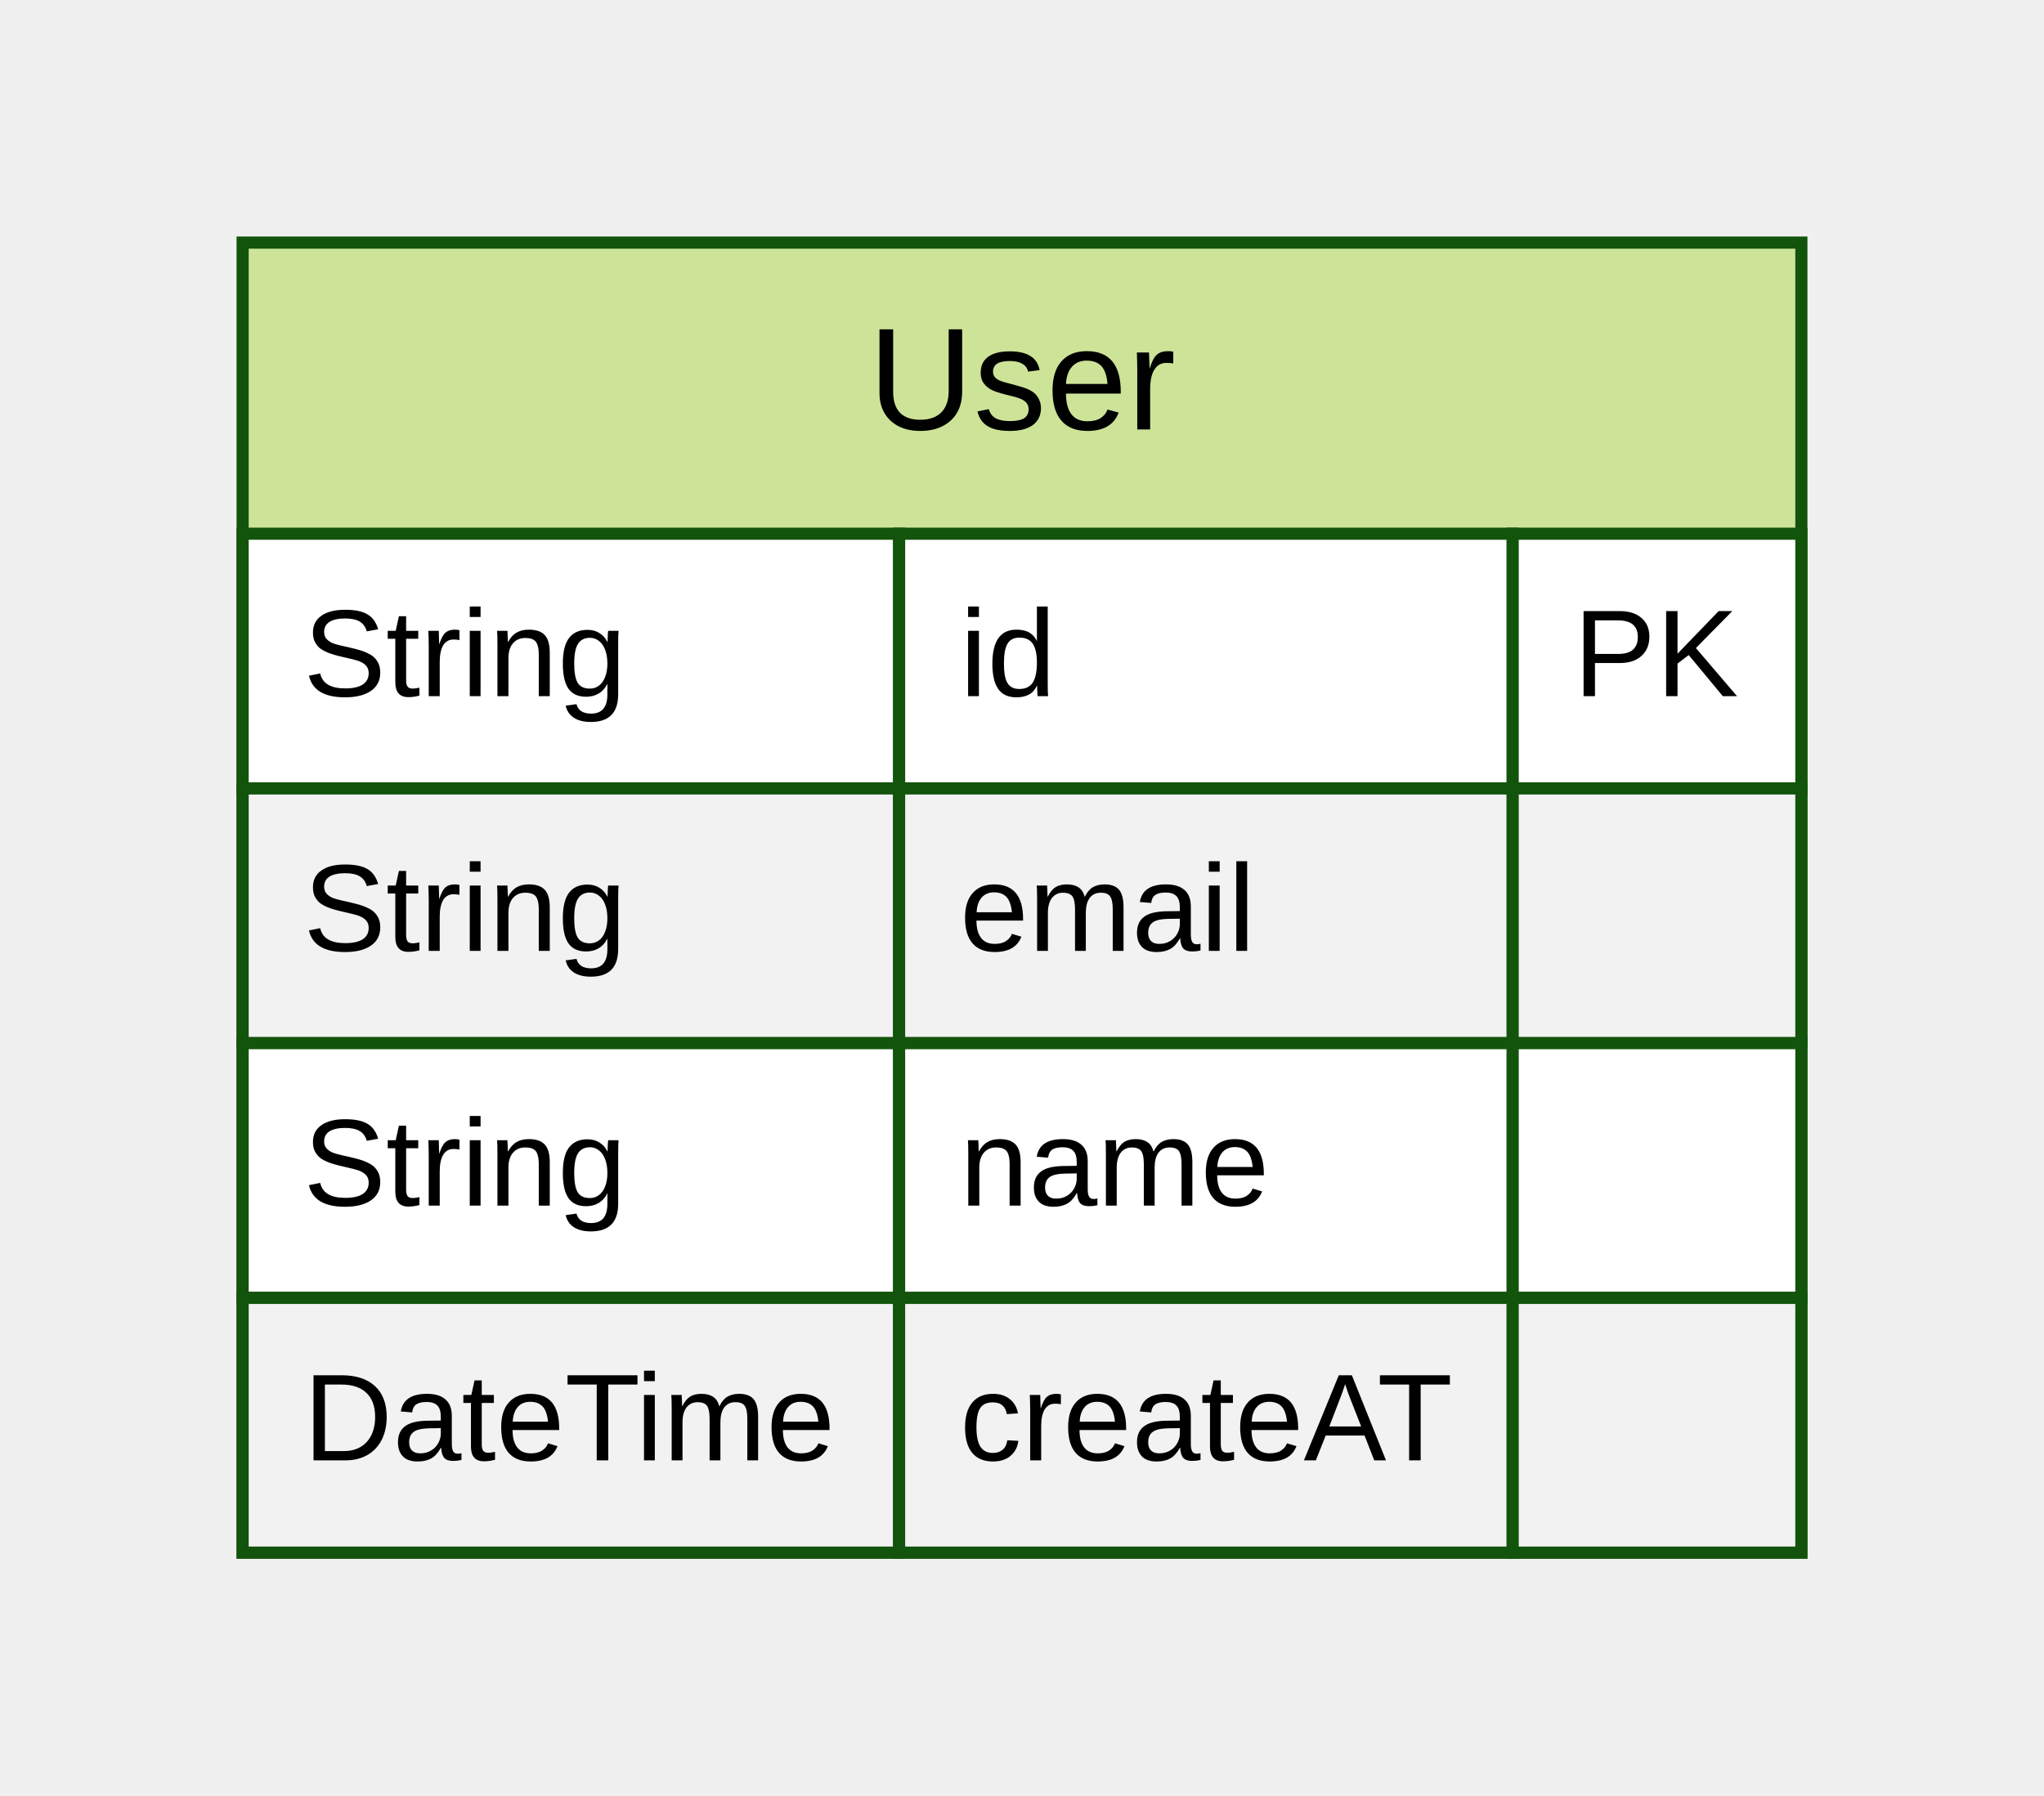
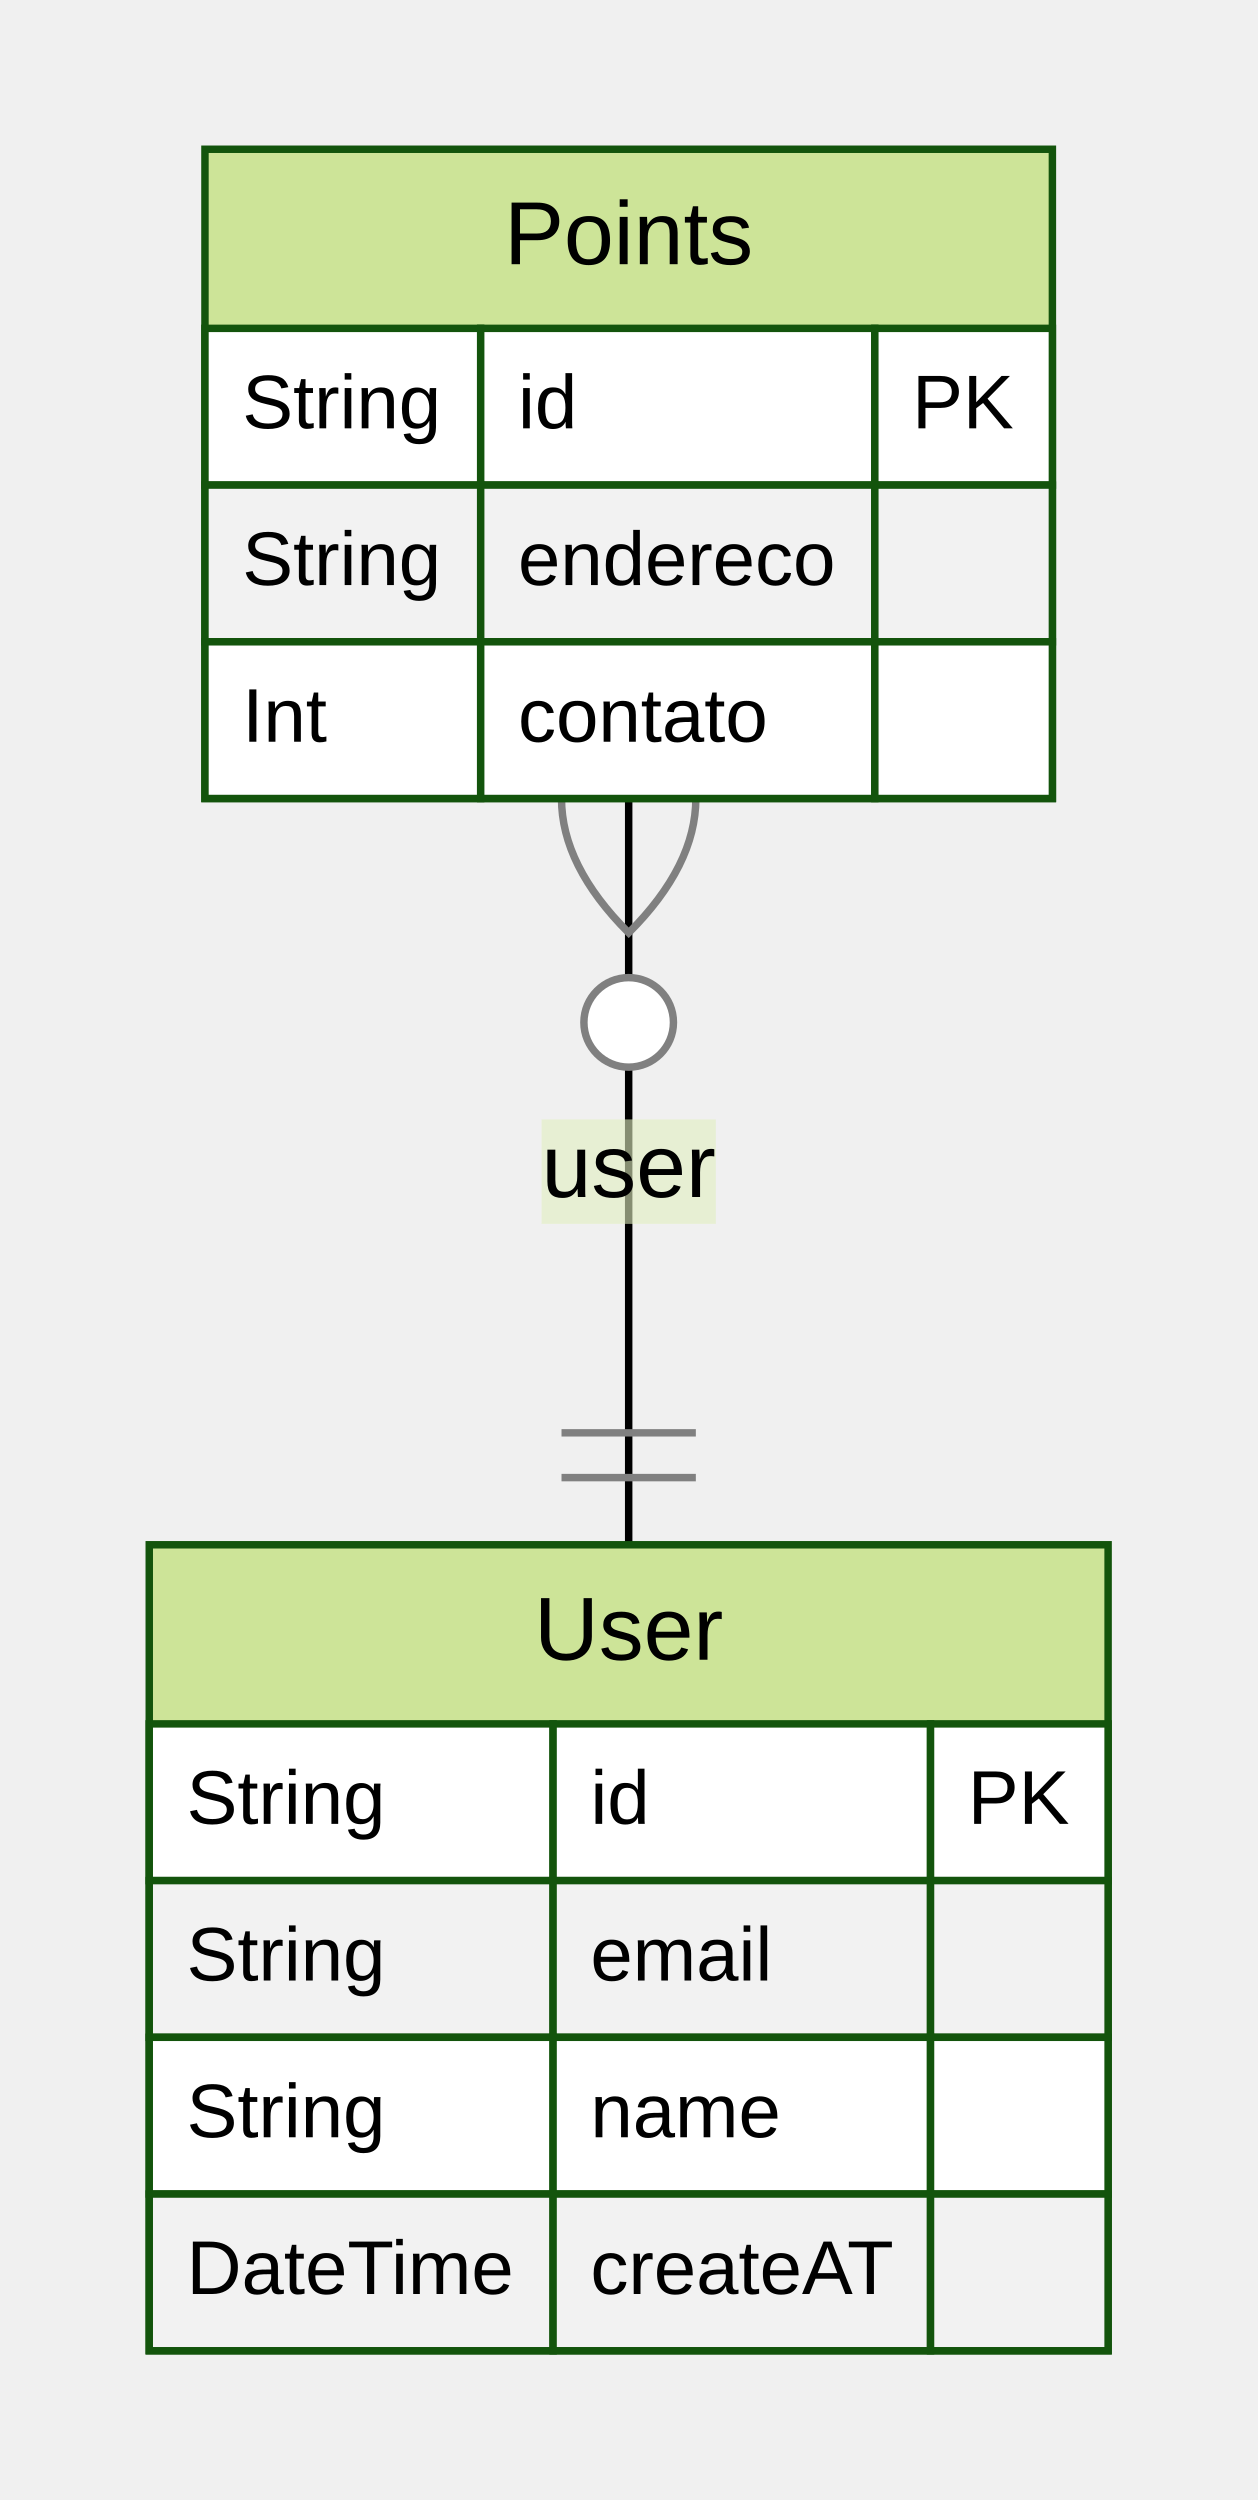
- <svg xmlns="http://www.w3.org/2000/svg" aria-labelledby="chart-title-mermaid-0 chart-desc-mermaid-0" role="img" viewBox="0 0 168.486 148" style="max-width: 168.486px; background-color: white;" width="100%" id="mermaid-0">
+ <svg xmlns="http://www.w3.org/2000/svg" aria-labelledby="chart-title-mermaid-0 chart-desc-mermaid-0" role="img" viewBox="0 0 168.486 335" style="max-width: 168.486px; background-color: white;" width="100%" id="mermaid-0">
  <style>#mermaid-0 {font-family:"trebuchet ms",verdana,arial,sans-serif;font-size:16px;fill:#000000;}#mermaid-0 .error-icon{fill:#552222;}#mermaid-0 .error-text{fill:#552222;stroke:#552222;}#mermaid-0 .edge-thickness-normal{stroke-width:2px;}#mermaid-0 .edge-thickness-thick{stroke-width:3.5px;}#mermaid-0 .edge-pattern-solid{stroke-dasharray:0;}#mermaid-0 .edge-pattern-dashed{stroke-dasharray:3;}#mermaid-0 .edge-pattern-dotted{stroke-dasharray:2;}#mermaid-0 .marker{fill:#000000;stroke:#000000;}#mermaid-0 .marker.cross{stroke:#000000;}#mermaid-0 svg{font-family:"trebuchet ms",verdana,arial,sans-serif;font-size:16px;}#mermaid-0 .entityBox{fill:#cde498;stroke:#13540c;}#mermaid-0 .attributeBoxOdd{fill:#ffffff;stroke:#13540c;}#mermaid-0 .attributeBoxEven{fill:#f2f2f2;stroke:#13540c;}#mermaid-0 .relationshipLabelBox{fill:hsl(78.158, 58.462%, 84.51%);opacity:0.7;background-color:hsl(78.158, 58.462%, 84.51%);}#mermaid-0 .relationshipLabelBox rect{opacity:0.5;}#mermaid-0 .relationshipLine{stroke:#000000;}#mermaid-0 :root{--mermaid-font-family:"trebuchet ms",verdana,arial,sans-serif;}</style>
  <g />
  <defs>
    <marker orient="auto" markerHeight="18" markerWidth="18" refY="9" refX="0" id="ONLY_ONE_START">
      <path d="M9,0 L9,18 M15,0 L15,18" fill="none" stroke="gray" />
    </marker>
  </defs>
  <defs>
    <marker orient="auto" markerHeight="18" markerWidth="18" refY="9" refX="18" id="ONLY_ONE_END">
      <path d="M3,0 L3,18 M9,0 L9,18" fill="none" stroke="gray" />
    </marker>
  </defs>
  <defs>
    <marker orient="auto" markerHeight="18" markerWidth="30" refY="9" refX="0" id="ZERO_OR_ONE_START">
      <circle r="6" cy="9" cx="21" fill="white" stroke="gray" />
      <path d="M9,0 L9,18" fill="none" stroke="gray" />
    </marker>
  </defs>
  <defs>
    <marker orient="auto" markerHeight="18" markerWidth="30" refY="9" refX="30" id="ZERO_OR_ONE_END">
      <circle r="6" cy="9" cx="9" fill="white" stroke="gray" />
      <path d="M21,0 L21,18" fill="none" stroke="gray" />
    </marker>
  </defs>
  <defs>
    <marker orient="auto" markerHeight="36" markerWidth="45" refY="18" refX="18" id="ONE_OR_MORE_START">
      <path d="M0,18 Q 18,0 36,18 Q 18,36 0,18 M42,9 L42,27" fill="none" stroke="gray" />
    </marker>
  </defs>
  <defs>
    <marker orient="auto" markerHeight="36" markerWidth="45" refY="18" refX="27" id="ONE_OR_MORE_END">
      <path d="M3,9 L3,27 M9,18 Q27,0 45,18 Q27,36 9,18" fill="none" stroke="gray" />
    </marker>
  </defs>
  <defs>
    <marker orient="auto" markerHeight="36" markerWidth="57" refY="18" refX="18" id="ZERO_OR_MORE_START">
      <circle r="6" cy="18" cx="48" fill="white" stroke="gray" />
      <path d="M0,18 Q18,0 36,18 Q18,36 0,18" fill="none" stroke="gray" />
    </marker>
  </defs>
  <defs>
    <marker orient="auto" markerHeight="36" markerWidth="57" refY="18" refX="39" id="ZERO_OR_MORE_END">
      <circle r="6" cy="18" cx="9" fill="white" stroke="gray" />
      <path d="M21,18 Q39,0 57,18 Q39,36 21,18" fill="none" stroke="gray" />
    </marker>
  </defs>
-   <g transform="translate(20,20 )" id="entity-User-5d134ed9-b357-47ed-bae7-e7d777043298">
+   <path marker-start="url(#ZERO_OR_MORE_START)" marker-end="url(#ONLY_ONE_END)" fill="none" stroke="gray" d="M84.243,107L84.243,115.333C84.243,123.667,84.243,140.333,84.243,157C84.243,173.667,84.243,190.333,84.243,198.667L84.243,207" class="er relationshipLine" />
+   <g transform="translate(20,207 )" id="entity-User-006082e6-82b3-43e0-96d2-de0fe02312ff">
    <rect height="108" width="128.486" y="0" x="0" stroke="gray" fill-opacity="100%" fill="honeydew" class="er entityBox" />
-     <text transform="translate(64.24312,12)" style="font-family: &quot;trebuchet ms&quot;, verdana, arial, sans-serif;; font-size: 12px" text-anchor="middle" dominant-baseline="middle" y="0" x="0" id="text-entity-User-5d134ed9-b357-47ed-bae7-e7d777043298" class="er entityLabel">User</text>
+     <text transform="translate(64.24312,12)" style="font-family: &quot;trebuchet ms&quot;, verdana, arial, sans-serif;; font-size: 12px" text-anchor="middle" dominant-baseline="middle" y="0" x="0" id="text-entity-User-006082e6-82b3-43e0-96d2-de0fe02312ff" class="er entityLabel">User</text>
    <rect height="21" width="54.113" y="24" x="0" stroke="gray" fill-opacity="100%" fill="honeydew" class="er attributeBoxOdd" />
-     <text transform="translate(5,34.5)" style="font-family: &quot;trebuchet ms&quot;, verdana, arial, sans-serif;; font-size: 10.2px" text-anchor="left" dominant-baseline="middle" y="0" x="0" id="text-entity-User-5d134ed9-b357-47ed-bae7-e7d777043298-attr-1-type" class="er entityLabel">String</text>
+     <text transform="translate(5,34.5)" style="font-family: &quot;trebuchet ms&quot;, verdana, arial, sans-serif;; font-size: 10.2px" text-anchor="left" dominant-baseline="middle" y="0" x="0" id="text-entity-User-006082e6-82b3-43e0-96d2-de0fe02312ff-attr-1-type" class="er entityLabel">String</text>
    <rect height="21" width="50.578" y="24" x="54.113" stroke="gray" fill-opacity="100%" fill="honeydew" class="er attributeBoxOdd" />
-     <text transform="translate(59.11313,34.5)" style="font-family: &quot;trebuchet ms&quot;, verdana, arial, sans-serif;; font-size: 10.2px" text-anchor="left" dominant-baseline="middle" y="0" x="0" id="text-entity-User-5d134ed9-b357-47ed-bae7-e7d777043298-attr-1-name" class="er entityLabel">id</text>
+     <text transform="translate(59.11313,34.5)" style="font-family: &quot;trebuchet ms&quot;, verdana, arial, sans-serif;; font-size: 10.2px" text-anchor="left" dominant-baseline="middle" y="0" x="0" id="text-entity-User-006082e6-82b3-43e0-96d2-de0fe02312ff-attr-1-name" class="er entityLabel">id</text>
    <rect height="21" width="23.795" y="24" x="104.691" stroke="gray" fill-opacity="100%" fill="honeydew" class="er attributeBoxOdd" />
-     <text transform="translate(109.6913,34.5)" style="font-family: &quot;trebuchet ms&quot;, verdana, arial, sans-serif;; font-size: 10.2px" text-anchor="left" dominant-baseline="middle" y="0" x="0" id="text-entity-User-5d134ed9-b357-47ed-bae7-e7d777043298-attr-1-key" class="er entityLabel">PK</text>
+     <text transform="translate(109.6913,34.5)" style="font-family: &quot;trebuchet ms&quot;, verdana, arial, sans-serif;; font-size: 10.2px" text-anchor="left" dominant-baseline="middle" y="0" x="0" id="text-entity-User-006082e6-82b3-43e0-96d2-de0fe02312ff-attr-1-key" class="er entityLabel">PK</text>
    <rect height="21" width="54.113" y="45" x="0" stroke="gray" fill-opacity="100%" fill="honeydew" class="er attributeBoxEven" />
-     <text transform="translate(5,55.5)" style="font-family: &quot;trebuchet ms&quot;, verdana, arial, sans-serif;; font-size: 10.2px" text-anchor="left" dominant-baseline="middle" y="0" x="0" id="text-entity-User-5d134ed9-b357-47ed-bae7-e7d777043298-attr-2-type" class="er entityLabel">String</text>
+     <text transform="translate(5,55.5)" style="font-family: &quot;trebuchet ms&quot;, verdana, arial, sans-serif;; font-size: 10.2px" text-anchor="left" dominant-baseline="middle" y="0" x="0" id="text-entity-User-006082e6-82b3-43e0-96d2-de0fe02312ff-attr-2-type" class="er entityLabel">String</text>
    <rect height="21" width="50.578" y="45" x="54.113" stroke="gray" fill-opacity="100%" fill="honeydew" class="er attributeBoxEven" />
-     <text transform="translate(59.11313,55.5)" style="font-family: &quot;trebuchet ms&quot;, verdana, arial, sans-serif;; font-size: 10.2px" text-anchor="left" dominant-baseline="middle" y="0" x="0" id="text-entity-User-5d134ed9-b357-47ed-bae7-e7d777043298-attr-2-name" class="er entityLabel">email</text>
+     <text transform="translate(59.11313,55.5)" style="font-family: &quot;trebuchet ms&quot;, verdana, arial, sans-serif;; font-size: 10.2px" text-anchor="left" dominant-baseline="middle" y="0" x="0" id="text-entity-User-006082e6-82b3-43e0-96d2-de0fe02312ff-attr-2-name" class="er entityLabel">email</text>
    <rect height="21" width="23.795" y="45" x="104.691" stroke="gray" fill-opacity="100%" fill="honeydew" class="er attributeBoxEven" />
-     <text transform="translate(109.6913,55.5)" style="font-family: &quot;trebuchet ms&quot;, verdana, arial, sans-serif;; font-size: 10.2px" text-anchor="left" dominant-baseline="middle" y="0" x="0" id="text-entity-User-5d134ed9-b357-47ed-bae7-e7d777043298-attr-2-key" class="er entityLabel" />
+     <text transform="translate(109.6913,55.5)" style="font-family: &quot;trebuchet ms&quot;, verdana, arial, sans-serif;; font-size: 10.2px" text-anchor="left" dominant-baseline="middle" y="0" x="0" id="text-entity-User-006082e6-82b3-43e0-96d2-de0fe02312ff-attr-2-key" class="er entityLabel" />
    <rect height="21" width="54.113" y="66" x="0" stroke="gray" fill-opacity="100%" fill="honeydew" class="er attributeBoxOdd" />
-     <text transform="translate(5,76.5)" style="font-family: &quot;trebuchet ms&quot;, verdana, arial, sans-serif;; font-size: 10.2px" text-anchor="left" dominant-baseline="middle" y="0" x="0" id="text-entity-User-5d134ed9-b357-47ed-bae7-e7d777043298-attr-3-type" class="er entityLabel">String</text>
+     <text transform="translate(5,76.5)" style="font-family: &quot;trebuchet ms&quot;, verdana, arial, sans-serif;; font-size: 10.2px" text-anchor="left" dominant-baseline="middle" y="0" x="0" id="text-entity-User-006082e6-82b3-43e0-96d2-de0fe02312ff-attr-3-type" class="er entityLabel">String</text>
    <rect height="21" width="50.578" y="66" x="54.113" stroke="gray" fill-opacity="100%" fill="honeydew" class="er attributeBoxOdd" />
-     <text transform="translate(59.11313,76.5)" style="font-family: &quot;trebuchet ms&quot;, verdana, arial, sans-serif;; font-size: 10.2px" text-anchor="left" dominant-baseline="middle" y="0" x="0" id="text-entity-User-5d134ed9-b357-47ed-bae7-e7d777043298-attr-3-name" class="er entityLabel">name</text>
+     <text transform="translate(59.11313,76.5)" style="font-family: &quot;trebuchet ms&quot;, verdana, arial, sans-serif;; font-size: 10.2px" text-anchor="left" dominant-baseline="middle" y="0" x="0" id="text-entity-User-006082e6-82b3-43e0-96d2-de0fe02312ff-attr-3-name" class="er entityLabel">name</text>
    <rect height="21" width="23.795" y="66" x="104.691" stroke="gray" fill-opacity="100%" fill="honeydew" class="er attributeBoxOdd" />
-     <text transform="translate(109.6913,76.5)" style="font-family: &quot;trebuchet ms&quot;, verdana, arial, sans-serif;; font-size: 10.2px" text-anchor="left" dominant-baseline="middle" y="0" x="0" id="text-entity-User-5d134ed9-b357-47ed-bae7-e7d777043298-attr-3-key" class="er entityLabel" />
+     <text transform="translate(109.6913,76.5)" style="font-family: &quot;trebuchet ms&quot;, verdana, arial, sans-serif;; font-size: 10.2px" text-anchor="left" dominant-baseline="middle" y="0" x="0" id="text-entity-User-006082e6-82b3-43e0-96d2-de0fe02312ff-attr-3-key" class="er entityLabel" />
    <rect height="21" width="54.113" y="87" x="0" stroke="gray" fill-opacity="100%" fill="honeydew" class="er attributeBoxEven" />
-     <text transform="translate(5,97.5)" style="font-family: &quot;trebuchet ms&quot;, verdana, arial, sans-serif;; font-size: 10.2px" text-anchor="left" dominant-baseline="middle" y="0" x="0" id="text-entity-User-5d134ed9-b357-47ed-bae7-e7d777043298-attr-4-type" class="er entityLabel">DateTime</text>
+     <text transform="translate(5,97.5)" style="font-family: &quot;trebuchet ms&quot;, verdana, arial, sans-serif;; font-size: 10.2px" text-anchor="left" dominant-baseline="middle" y="0" x="0" id="text-entity-User-006082e6-82b3-43e0-96d2-de0fe02312ff-attr-4-type" class="er entityLabel">DateTime</text>
    <rect height="21" width="50.578" y="87" x="54.113" stroke="gray" fill-opacity="100%" fill="honeydew" class="er attributeBoxEven" />
-     <text transform="translate(59.11313,97.5)" style="font-family: &quot;trebuchet ms&quot;, verdana, arial, sans-serif;; font-size: 10.2px" text-anchor="left" dominant-baseline="middle" y="0" x="0" id="text-entity-User-5d134ed9-b357-47ed-bae7-e7d777043298-attr-4-name" class="er entityLabel">createAT</text>
+     <text transform="translate(59.11313,97.5)" style="font-family: &quot;trebuchet ms&quot;, verdana, arial, sans-serif;; font-size: 10.2px" text-anchor="left" dominant-baseline="middle" y="0" x="0" id="text-entity-User-006082e6-82b3-43e0-96d2-de0fe02312ff-attr-4-name" class="er entityLabel">createAT</text>
    <rect height="21" width="23.795" y="87" x="104.691" stroke="gray" fill-opacity="100%" fill="honeydew" class="er attributeBoxEven" />
-     <text transform="translate(109.6913,97.5)" style="font-family: &quot;trebuchet ms&quot;, verdana, arial, sans-serif;; font-size: 10.2px" text-anchor="left" dominant-baseline="middle" y="0" x="0" id="text-entity-User-5d134ed9-b357-47ed-bae7-e7d777043298-attr-4-key" class="er entityLabel" />
+     <text transform="translate(109.6913,97.5)" style="font-family: &quot;trebuchet ms&quot;, verdana, arial, sans-serif;; font-size: 10.2px" text-anchor="left" dominant-baseline="middle" y="0" x="0" id="text-entity-User-006082e6-82b3-43e0-96d2-de0fe02312ff-attr-4-key" class="er entityLabel" />
  </g>
+   <g transform="translate(27.46446,20 )" id="entity-Points-1d198dc7-0853-4e15-89fd-cc7fc80a417d">
+     <rect height="87" width="113.557" y="0" x="0" stroke="gray" fill-opacity="100%" fill="honeydew" class="er entityBox" />
+     <text transform="translate(56.77866,12)" style="font-family: &quot;trebuchet ms&quot;, verdana, arial, sans-serif;; font-size: 12px" text-anchor="middle" dominant-baseline="middle" y="0" x="0" id="text-entity-Points-1d198dc7-0853-4e15-89fd-cc7fc80a417d" class="er entityLabel">Points</text>
+     <rect height="21" width="36.947" y="24" x="0" stroke="gray" fill-opacity="100%" fill="honeydew" class="er attributeBoxOdd" />
+     <text transform="translate(5,34.5)" style="font-family: &quot;trebuchet ms&quot;, verdana, arial, sans-serif;; font-size: 10.2px" text-anchor="left" dominant-baseline="middle" y="0" x="0" id="text-entity-Points-1d198dc7-0853-4e15-89fd-cc7fc80a417d-attr-1-type" class="er entityLabel">String</text>
+     <rect height="21" width="52.815" y="24" x="36.947" stroke="gray" fill-opacity="100%" fill="honeydew" class="er attributeBoxOdd" />
+     <text transform="translate(41.94705,34.5)" style="font-family: &quot;trebuchet ms&quot;, verdana, arial, sans-serif;; font-size: 10.2px" text-anchor="left" dominant-baseline="middle" y="0" x="0" id="text-entity-Points-1d198dc7-0853-4e15-89fd-cc7fc80a417d-attr-1-name" class="er entityLabel">id</text>
+     <rect height="21" width="23.795" y="24" x="89.762" stroke="gray" fill-opacity="100%" fill="honeydew" class="er attributeBoxOdd" />
+     <text transform="translate(94.76233,34.5)" style="font-family: &quot;trebuchet ms&quot;, verdana, arial, sans-serif;; font-size: 10.2px" text-anchor="left" dominant-baseline="middle" y="0" x="0" id="text-entity-Points-1d198dc7-0853-4e15-89fd-cc7fc80a417d-attr-1-key" class="er entityLabel">PK</text>
+     <rect height="21" width="36.947" y="45" x="0" stroke="gray" fill-opacity="100%" fill="honeydew" class="er attributeBoxEven" />
+     <text transform="translate(5,55.5)" style="font-family: &quot;trebuchet ms&quot;, verdana, arial, sans-serif;; font-size: 10.2px" text-anchor="left" dominant-baseline="middle" y="0" x="0" id="text-entity-Points-1d198dc7-0853-4e15-89fd-cc7fc80a417d-attr-2-type" class="er entityLabel">String</text>
+     <rect height="21" width="52.815" y="45" x="36.947" stroke="gray" fill-opacity="100%" fill="honeydew" class="er attributeBoxEven" />
+     <text transform="translate(41.94705,55.5)" style="font-family: &quot;trebuchet ms&quot;, verdana, arial, sans-serif;; font-size: 10.2px" text-anchor="left" dominant-baseline="middle" y="0" x="0" id="text-entity-Points-1d198dc7-0853-4e15-89fd-cc7fc80a417d-attr-2-name" class="er entityLabel">endereco</text>
+     <rect height="21" width="23.795" y="45" x="89.762" stroke="gray" fill-opacity="100%" fill="honeydew" class="er attributeBoxEven" />
+     <text transform="translate(94.76233,55.5)" style="font-family: &quot;trebuchet ms&quot;, verdana, arial, sans-serif;; font-size: 10.2px" text-anchor="left" dominant-baseline="middle" y="0" x="0" id="text-entity-Points-1d198dc7-0853-4e15-89fd-cc7fc80a417d-attr-2-key" class="er entityLabel" />
+     <rect height="21" width="36.947" y="66" x="0" stroke="gray" fill-opacity="100%" fill="honeydew" class="er attributeBoxOdd" />
+     <text transform="translate(5,76.5)" style="font-family: &quot;trebuchet ms&quot;, verdana, arial, sans-serif;; font-size: 10.2px" text-anchor="left" dominant-baseline="middle" y="0" x="0" id="text-entity-Points-1d198dc7-0853-4e15-89fd-cc7fc80a417d-attr-3-type" class="er entityLabel">Int</text>
+     <rect height="21" width="52.815" y="66" x="36.947" stroke="gray" fill-opacity="100%" fill="honeydew" class="er attributeBoxOdd" />
+     <text transform="translate(41.94705,76.5)" style="font-family: &quot;trebuchet ms&quot;, verdana, arial, sans-serif;; font-size: 10.2px" text-anchor="left" dominant-baseline="middle" y="0" x="0" id="text-entity-Points-1d198dc7-0853-4e15-89fd-cc7fc80a417d-attr-3-name" class="er entityLabel">contato</text>
+     <rect height="21" width="23.795" y="66" x="89.762" stroke="gray" fill-opacity="100%" fill="honeydew" class="er attributeBoxOdd" />
+     <text transform="translate(94.76233,76.5)" style="font-family: &quot;trebuchet ms&quot;, verdana, arial, sans-serif;; font-size: 10.2px" text-anchor="left" dominant-baseline="middle" y="0" x="0" id="text-entity-Points-1d198dc7-0853-4e15-89fd-cc7fc80a417d-attr-3-key" class="er entityLabel" />
+   </g>
+   <rect fill-opacity="85%" fill="white" height="14" width="23.348" y="150" x="72.569" class="er relationshipLabelBox" />
+   <text style="font-family: &quot;trebuchet ms&quot;, verdana, arial, sans-serif;; font-size: 12px" dominant-baseline="middle" text-anchor="middle" y="157" x="84.243" id="rel1" class="er relationshipLabel">user</text>
</svg>
